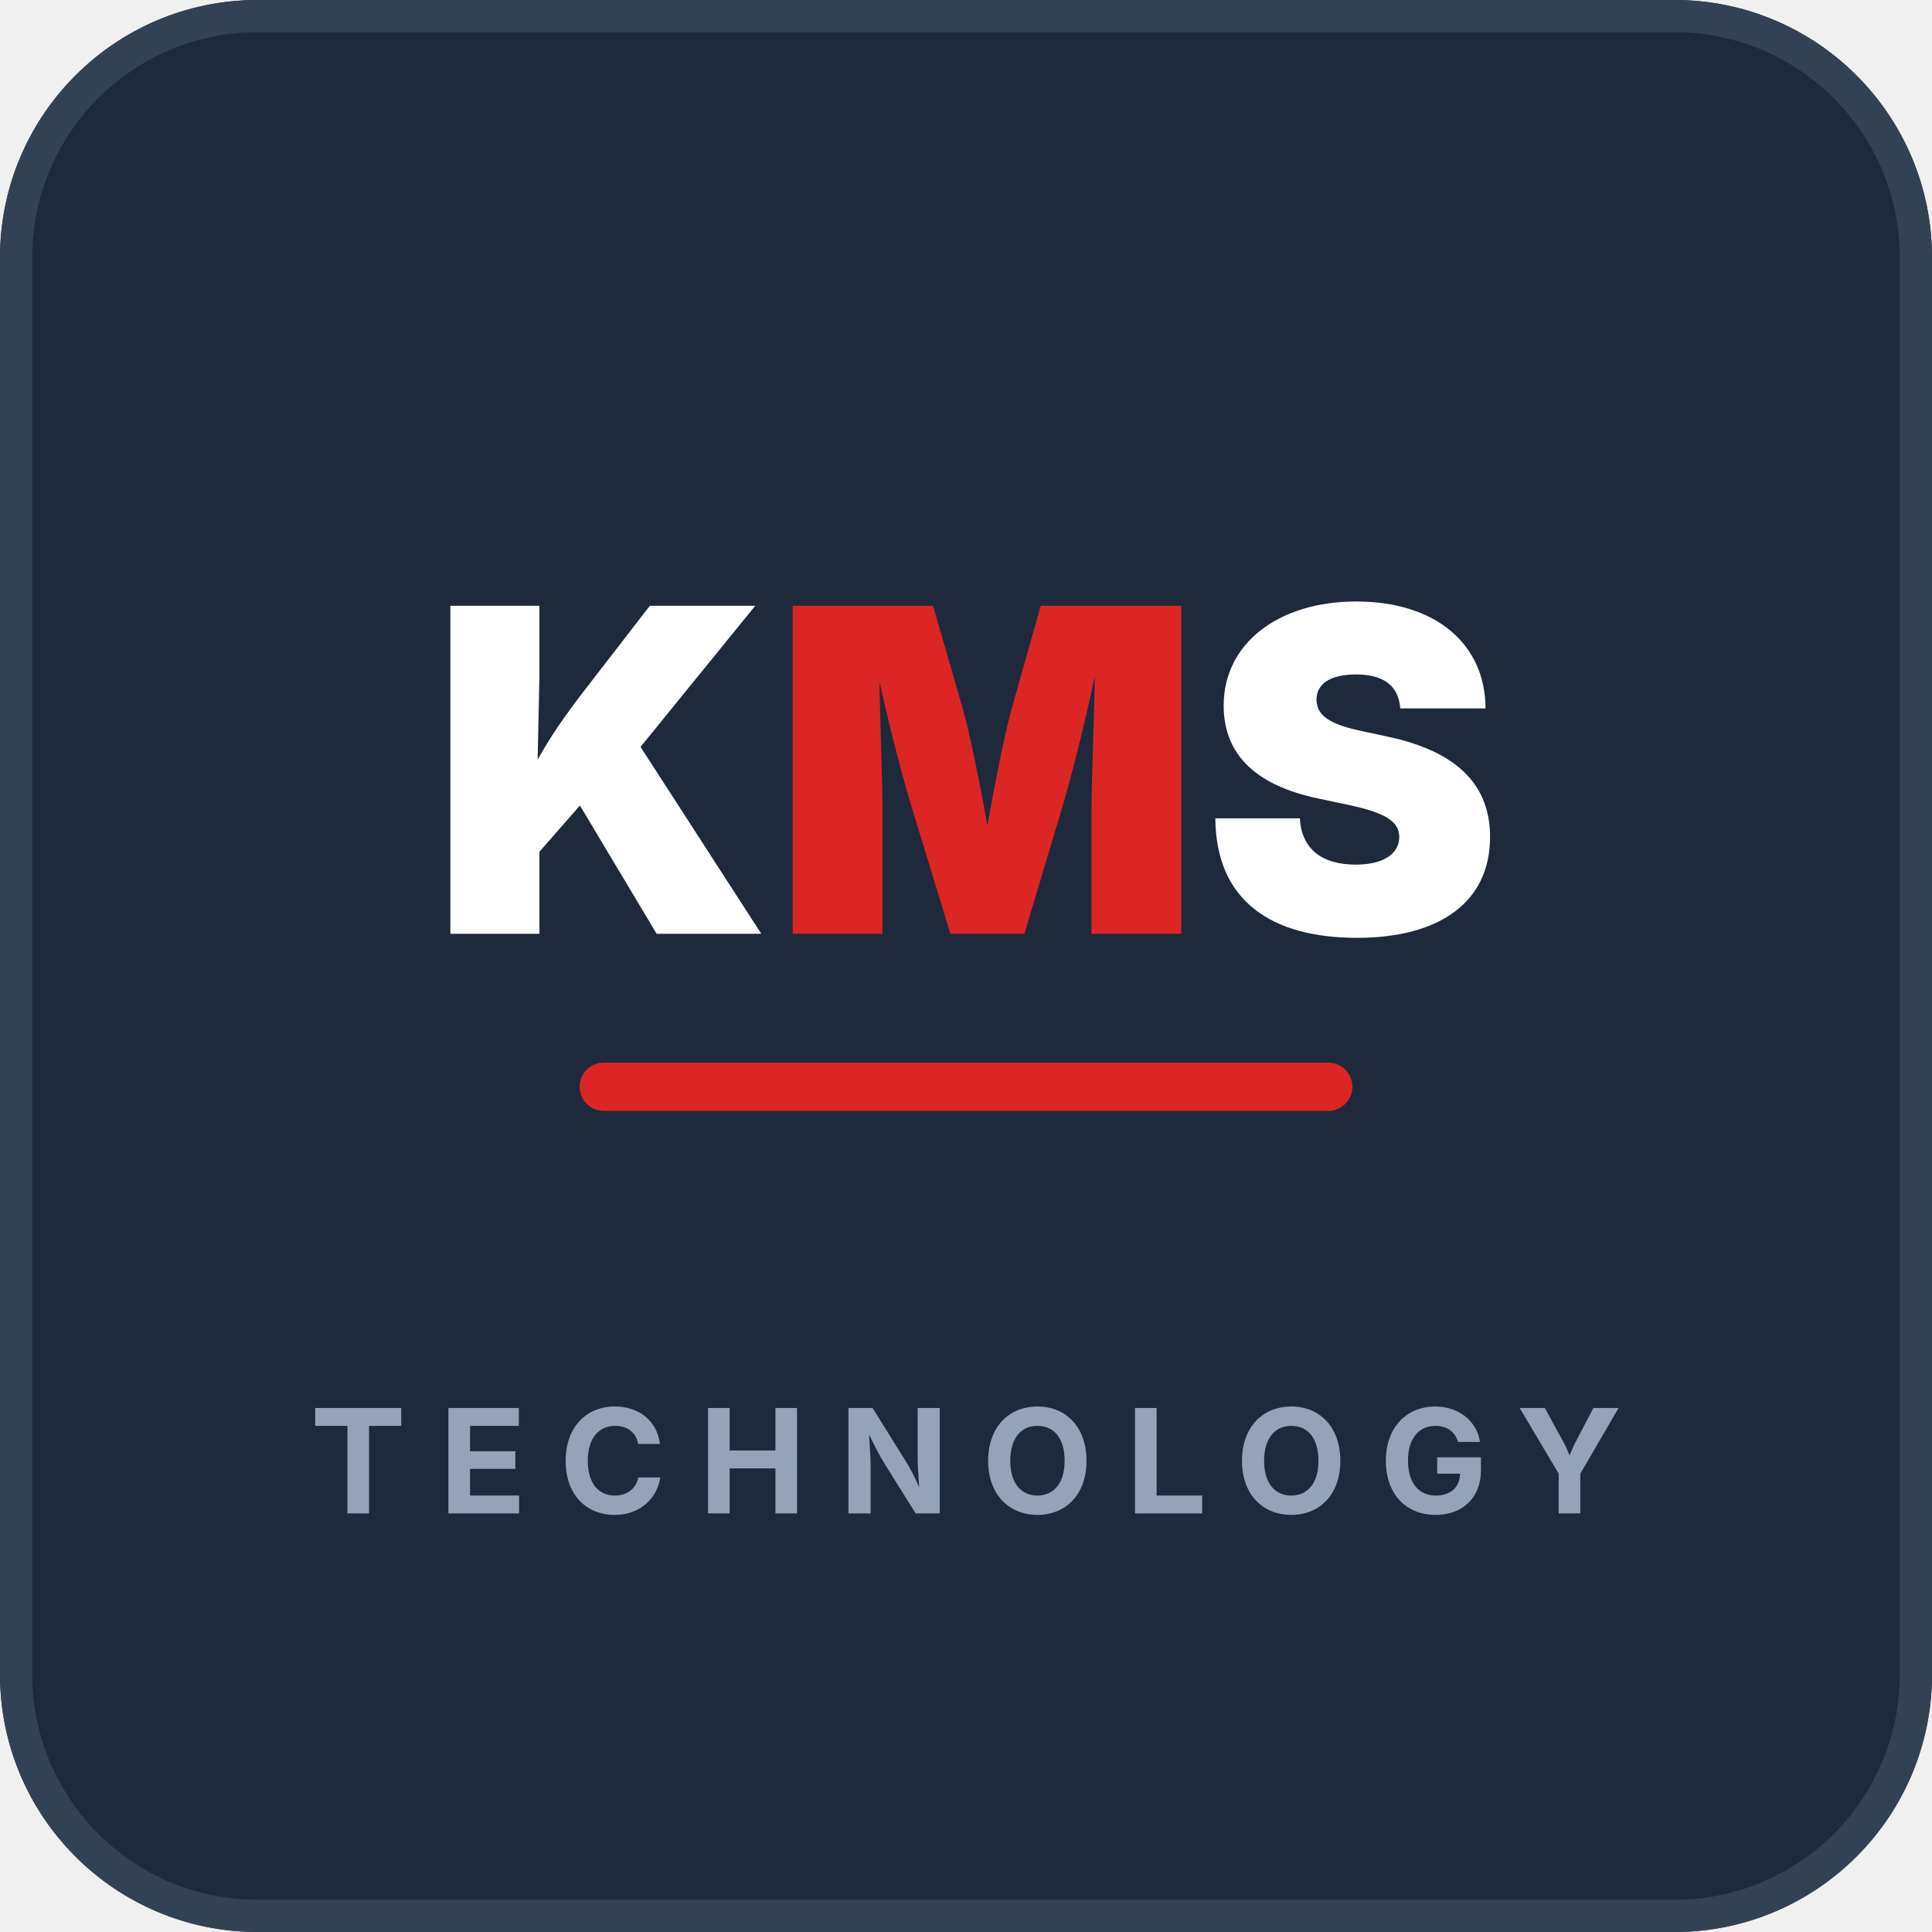
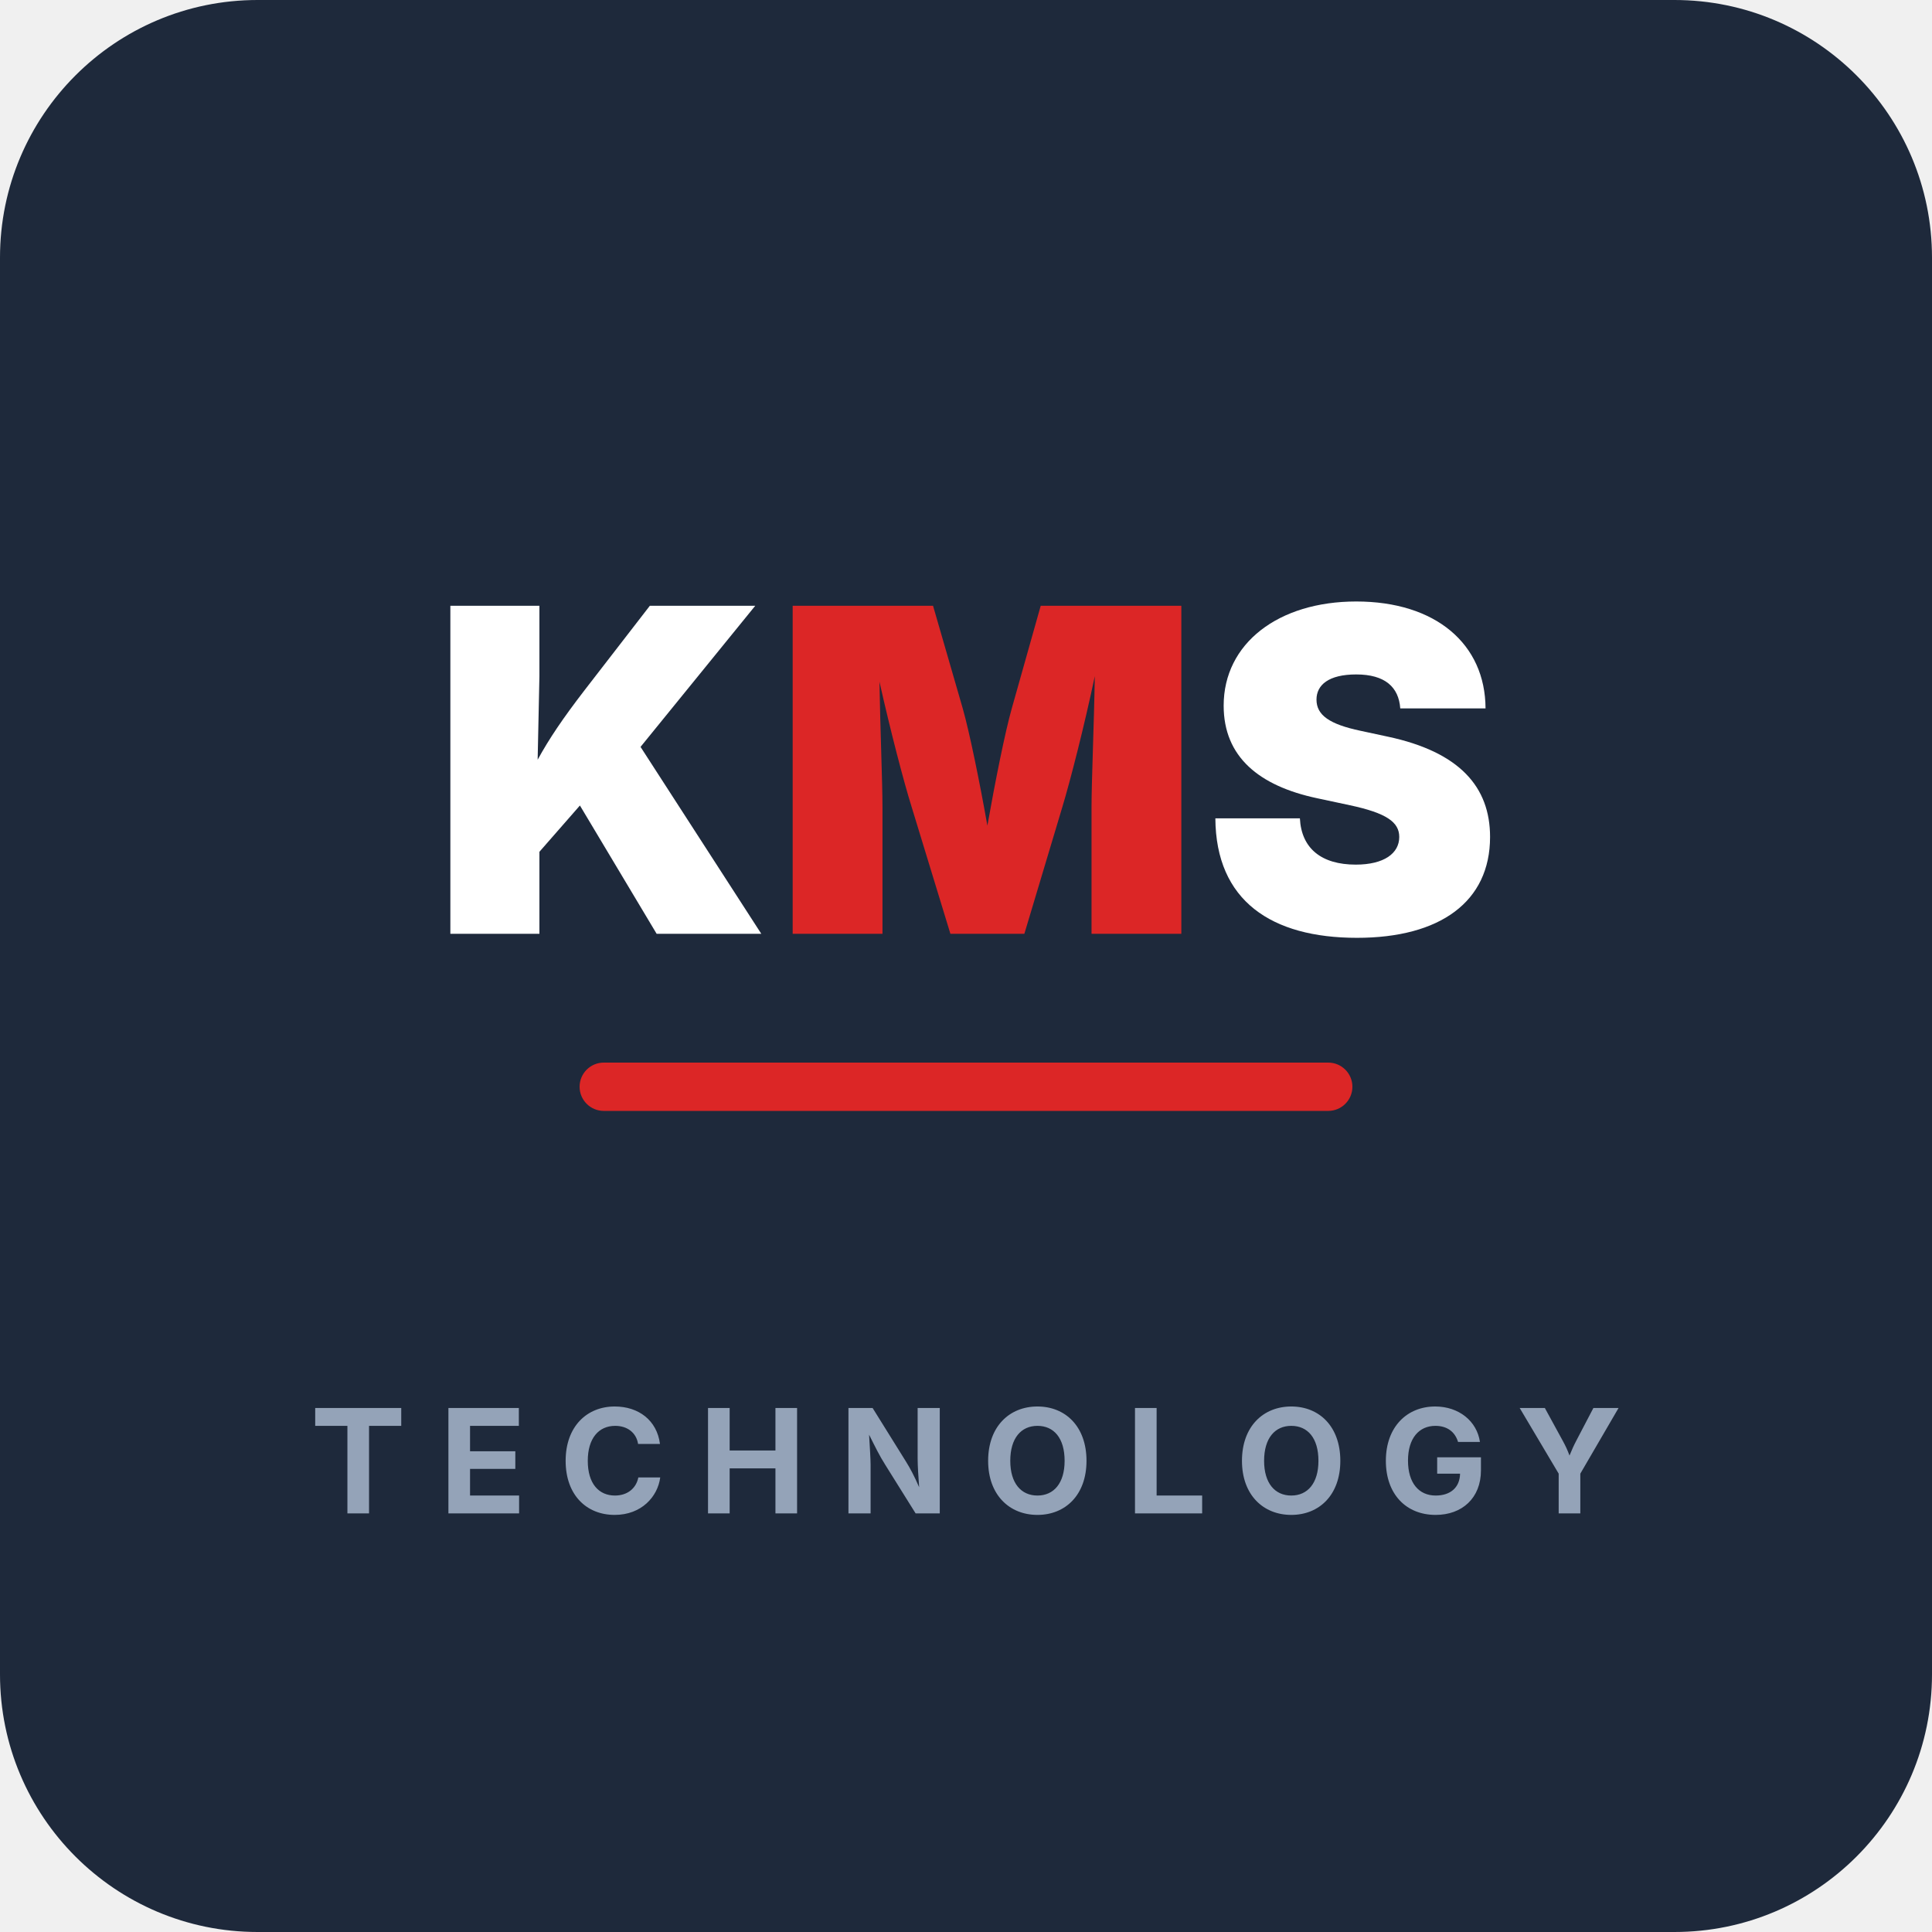
<svg xmlns="http://www.w3.org/2000/svg" viewBox="0 0 120 120" width="120" height="120">
  <rect width="120" height="120" rx="16" fill="#1E293B" />
-   <rect x="1" y="1" width="118" height="118" rx="15" fill="none" stroke="#334155" stroke-width="2" />
  <g transform="translate(60, 50)">
    <text x="0" y="8" font-family="'Inter', -apple-system, sans-serif" font-weight="900" font-size="28" fill="#FFFFFF" text-anchor="middle" letter-spacing="2">K<tspan fill="#DC2626">M</tspan>S</text>
    <rect x="-24" y="16" width="48" height="3" fill="#DC2626" rx="1.5" />
  </g>
  <text x="60" y="94" font-family="'Inter', -apple-system, sans-serif" font-weight="700" font-size="9" fill="#94A3B8" text-anchor="middle" letter-spacing="2">TECHNOLOGY</text>
</svg>
